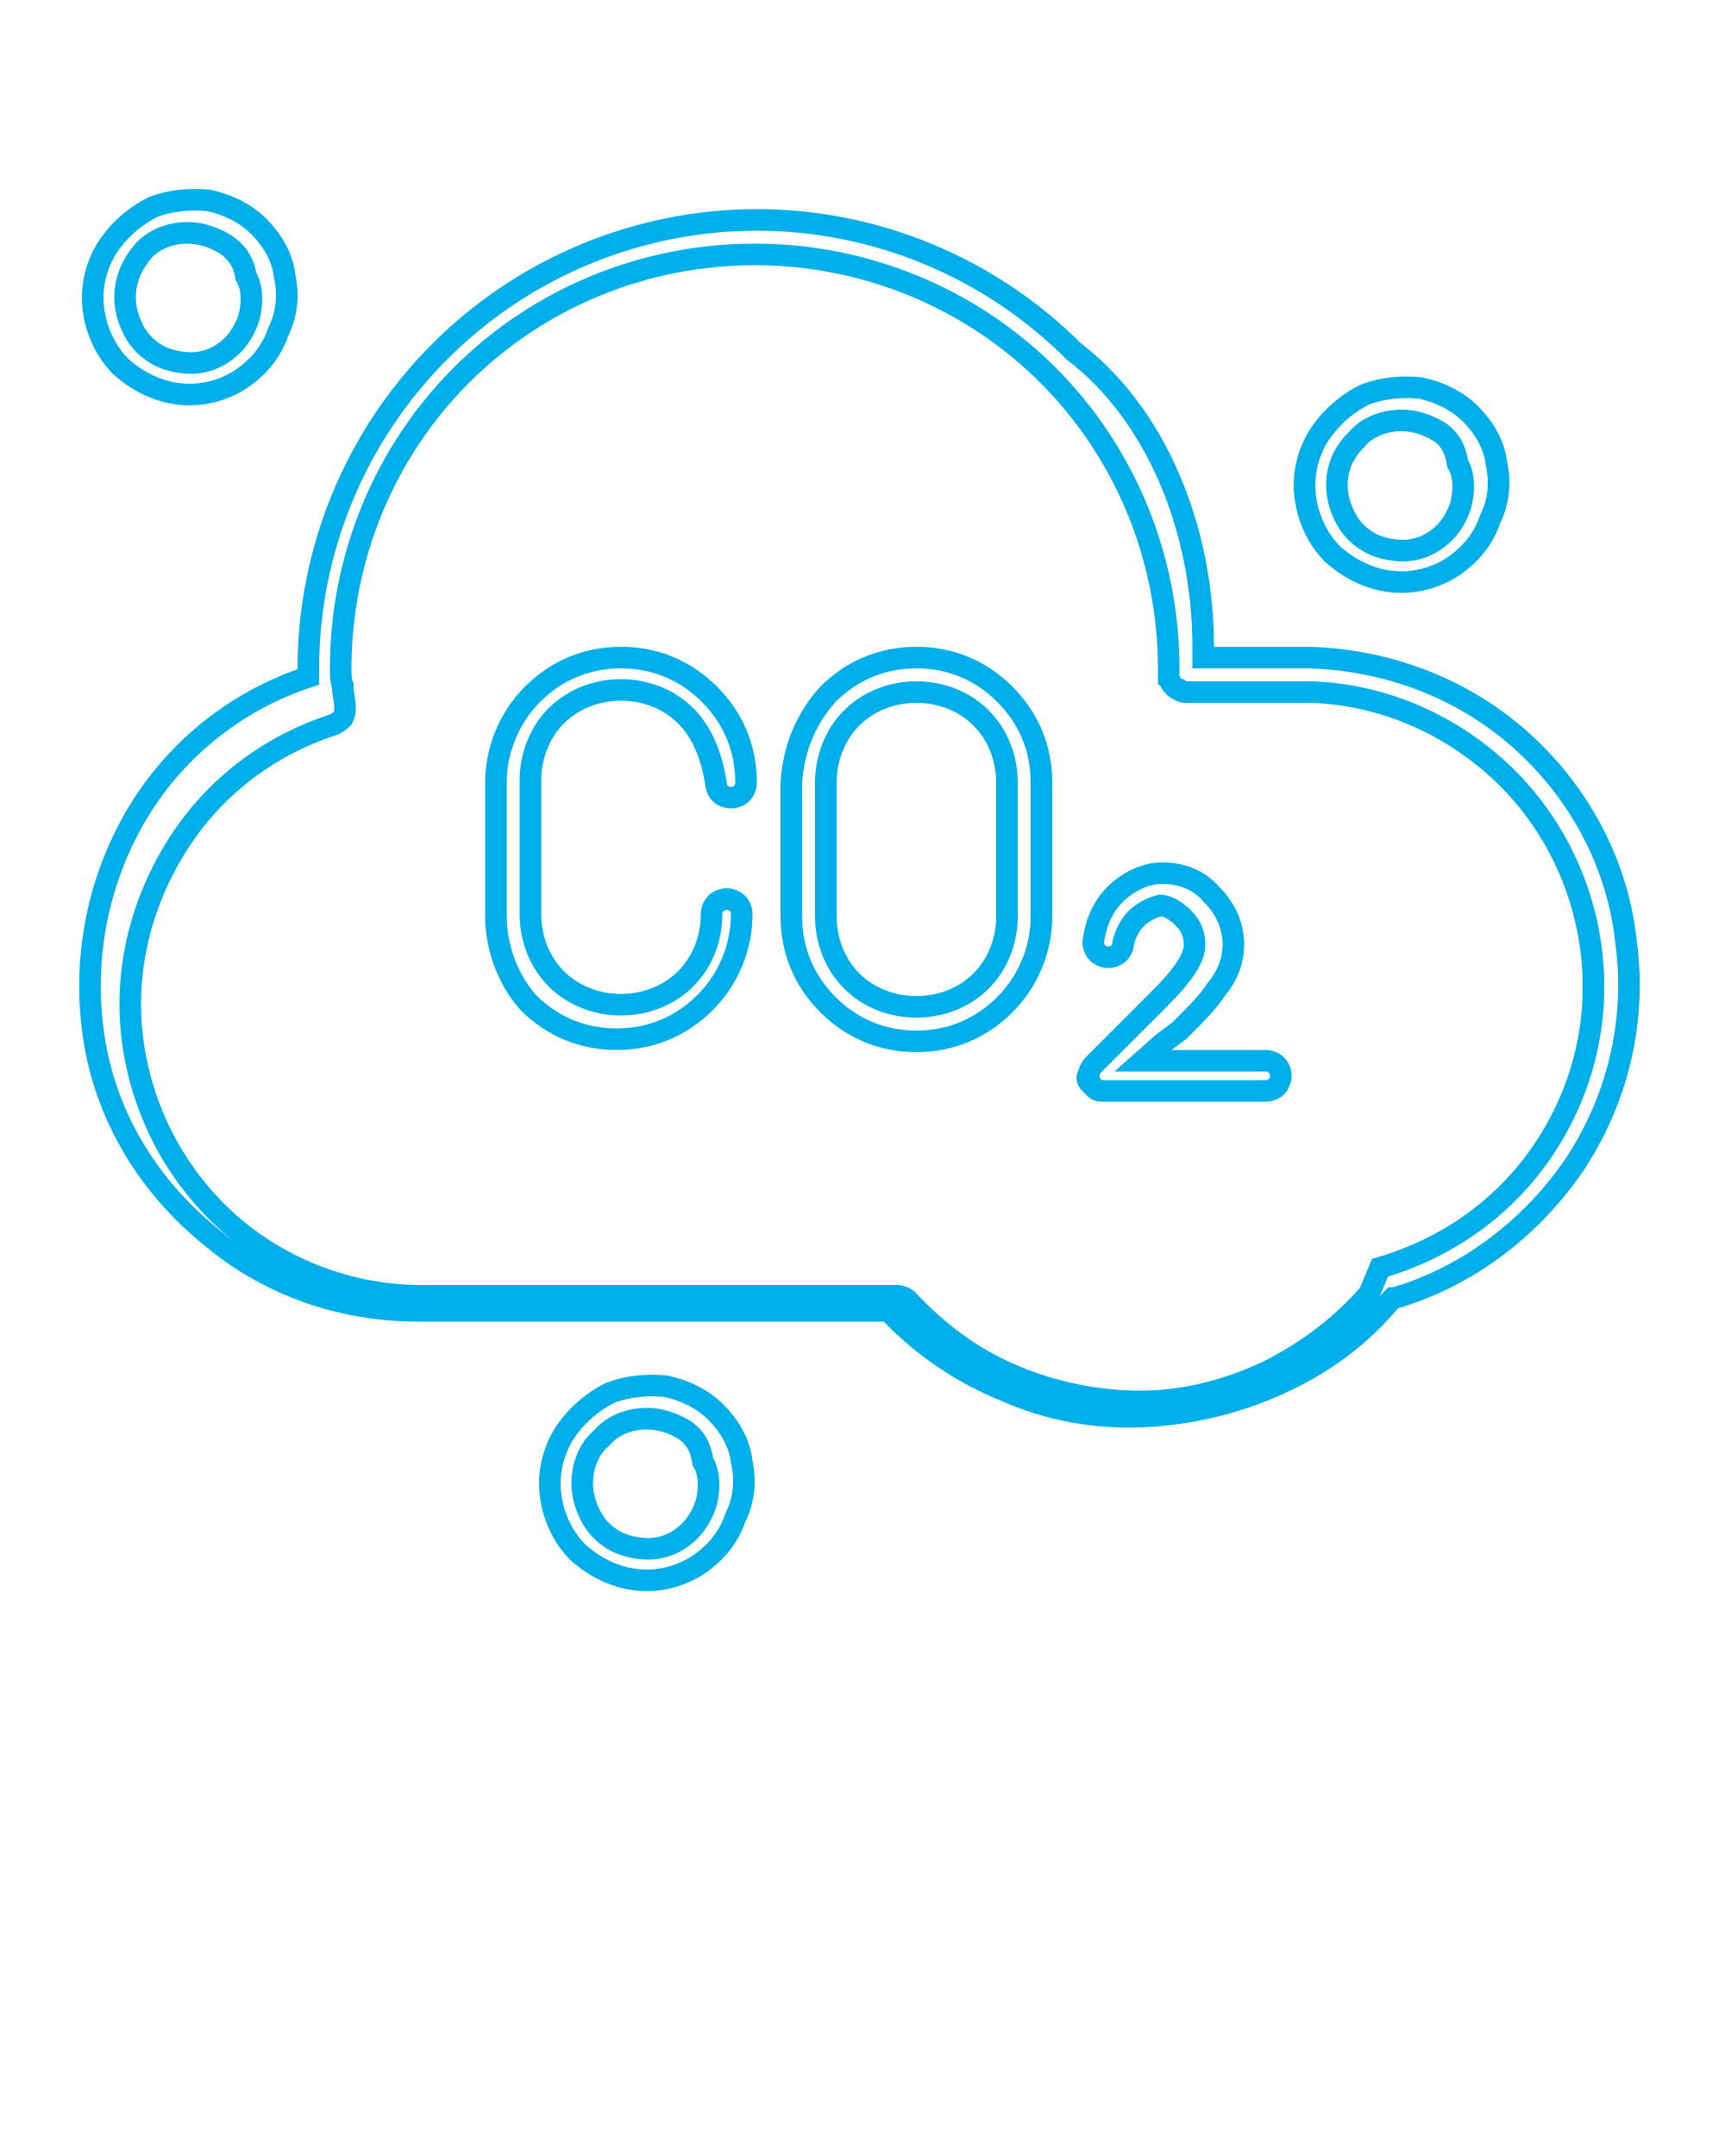
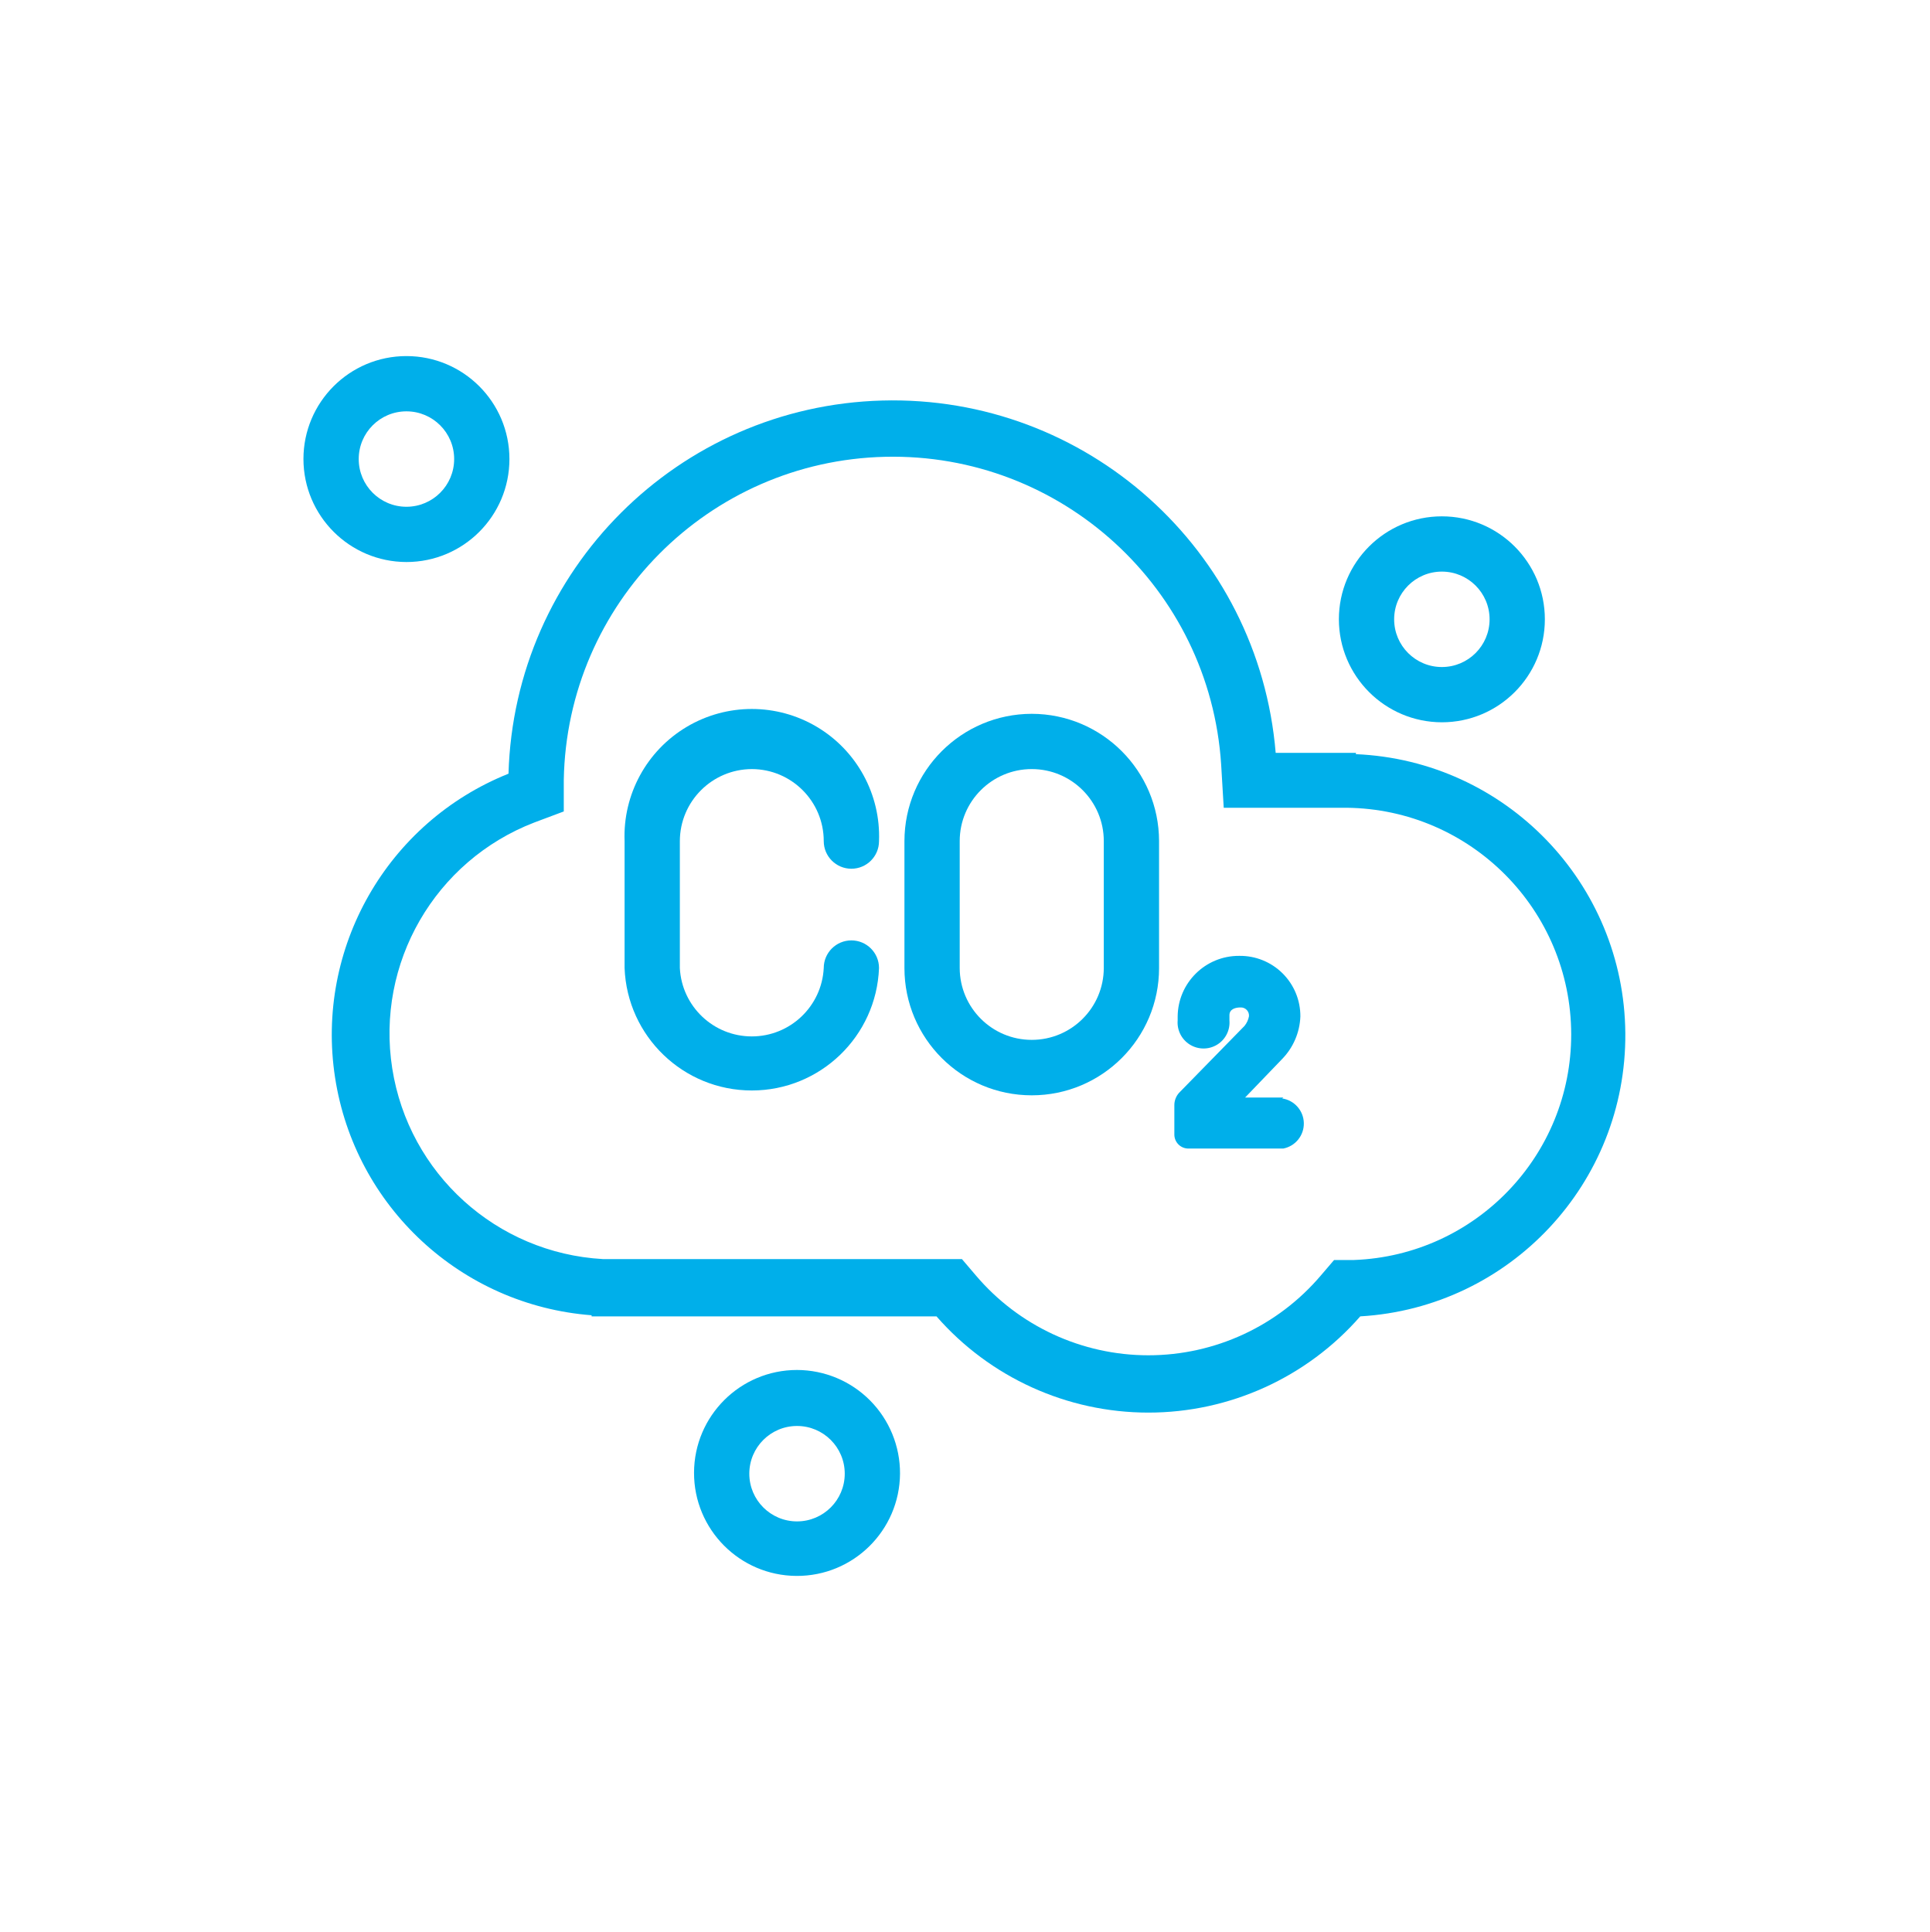
- <svg xmlns="http://www.w3.org/2000/svg" version="1.1" id="Calque_1" x="0px" y="0px" viewBox="0 0 80 100" style="enable-background:new 0 0 80 100;" xml:space="preserve">
-   <style type="text/css">
- 	.st0{fill:none;stroke:#00AFEA;}
- </style>
-   <path class="st0" d="M55.8,30v0.5h0.5h4.4c3.6,0.1,7.1,1.4,9.8,3.8c2.7,2.4,4.5,5.7,4.9,9.3c0.5,3.6-0.3,7.2-2.3,10.3  c-2,3-5,5.3-8.4,6.3l-0.1,0l-0.1,0.1c-1.4,1.7-3.2,3-5.2,3.9c-2,0.9-4.1,1.4-6.3,1.5c-2.2,0.1-4.4-0.3-6.4-1.2  c-2-0.8-3.9-2.1-5.4-3.7L41,60.8h-0.2H19.4h0c-3.6,0-7-1.2-9.7-3.5C6.9,55,5,51.9,4.4,48.4c-0.6-3.5,0-7.1,1.7-10.2  c1.7-3.1,4.5-5.5,7.9-6.7l0.3-0.1V31v0v0v0v0v0v0v0v0v0v0v0v0v0v0v0v0v0v0v0v0v0v0v0v0v0v0v0v0v0v0v0v0v0v0v0v0v0v0v0v0v0v0v0v0v0v0  v0v0v0v0v0v0v0v0v0v0v0v0v0v0v0v0v0v0v0v0v0v0v0v0v0v0v0v0v0v0v0v0v0v0v0v0v0v0v0v0v0v0v0v0v0v0v0v0v0v0v0v0v0v0v0v0v0v0v0v0v0v0v0  v0v0v0v0v0v0v0v0v0v0v0v0v0v0v0v0v0v0v0v0v0v0v0v0v0v0v0v0v0v0v0v0v0v0v0v0v0v0v0v0v0v0v0v0v0v0v0v0v0v0v0v0v0v0v0v0v0v0v0v0v0v0v0  v0v0v0v0v0v0v0v0v0v0v0v0v0v0v0v0v0v0v0v0v0v0v0v0v0v0v0v0v0v0v0v0v0v0v0v0v0v0v0v0v0v0v0v0v0v0v0v0v0v0v0v0v0v0v0v0v0v0v0v0v0v0v0  v0v0v0v0v0v0v0v0v0v0v0v0v0v0v0v0v0v0v0v0v0v0v0v0v0v0v0v0v0v0v0v0v0v0v0v0v0v0v0v0v0v0v0v0v0v0v0v0v0v0v0v0v0v0v0v0v0v0v0v0v0v0v0  v0v0v0v0v0v0v0v0v0v0v0v0v0v0v0v0v0v0v0v0v0v0v0v0v0v0v0v0v0v0v0v0v0v0v0v0v0v0v0v0v0v0v0v0v0v0v0v0v0v0v0v0v0v0v0v0v0v0v0v0v0v0v0  v0v0v0v0v0v0v0v0v0v0v0v0v0v0v0v0v0v0v0v0v0v0v0v0v0v0v0v0v0v0v0v0v0v0v0v0v0v0v0v0v0v0v0v0v0v0v0v0v0v0v0v0v0v0v0v0v0v0v0v0v0v0v0  v0v0v0v0v0v0v0v0v0v0v0v0v0v0v0v0v0v0v0v0v0v0v0v0v0v0v0v0v0v0v0v0v0v0v0v0v0v0v0v0v0v0v0v0v0v0v0v0v0v0v0v0v0v0v0v0v0v0v0v0v0v0v0  v0v0v0v0v0v0v0v0v0v0v0v0v0v0v0v0v0v0v0v0v0v0v0v0v0c0-5.5,2.2-10.8,6.1-14.7c3.9-3.9,9.2-6.1,14.7-6.1c5.5,0,10.8,2.2,14.7,6.1  C53.6,19.2,55.8,24.5,55.8,30z M64,58.8c3.1-0.9,5.8-2.8,7.6-5.5c1.8-2.7,2.6-5.9,2.2-9.2c-0.4-3.2-1.9-6.2-4.3-8.4  c-2.4-2.2-5.5-3.5-8.7-3.6l0,0h0H55h0c-0.1,0-0.2,0-0.3-0.1c-0.1,0-0.2-0.1-0.3-0.2c-0.1-0.1-0.1-0.2-0.2-0.3c0-0.1,0-0.2,0-0.3l0,0  v0V31v0v0v0v0v0v0v0v0v0v0v0v0v0v0v0v0v0v0v0v0v0v0v0v0v0v0v0v0v0v0v0v0v0v0v0v0v0v0v0v0v0v0v0v0v0v0v0v0v0v0v0v0v0v0v0v0v0v0v0v0v0  v0v0v0v0v0v0v0v0v0v0v0v0v0v0v0v0v0v0v0v0v0v0v0v0v0v0v0v0v0v0v0v0v0v0v0v0v0v0v0v0v0v0v0v0v0v0v0v0v0v0v0v0v0v0v0v0v0v0v0v0v0v0v0  v0v0v0v0v0v0v0v0v0v0v0v0v0v0v0v0v0v0v0v0v0v0v0v0v0v0v0v0v0v0v0v0v0v0v0v0v0v0v0v0v0v0v0v0v0v0v0v0v0v0v0v0v0v0v0v0v0v0v0v0v0v0v0  v0v0v0v0v0v0v0v0v0v0v0v0v0v0v0v0v0v0v0v0v0v0v0v0v0v0v0v0v0v0v0v0v0v0v0v0v0v0v0v0v0v0v0v0v0v0v0v0v0v0v0v0v0v0v0v0v0v0v0v0v0v0v0  v0v0v0v0v0v0v0v0v0v0v0v0v0v0v0v0v0v0v0v0v0v0v0v0v0v0v0v0v0v0v0v0v0v0v0v0v0v0v0v0v0v0v0v0v0v0v0v0v0v0v0v0v0v0v0v0v0v0v0v0v0v0v0  v0v0v0v0v0v0v0v0v0v0v0v0v0v0v0v0v0v0v0v0v0v0v0v0v0v0v0v0v0v0v0v0v0v0v0v0v0v0v0v0v0v0v0v0v0v0v0v0v0v0v0v0v0v0v0v0v0v0v0v0v0v0v0  v0v0v0v0v0v0v0v0v0v0v0v0v0v0v0v0v0v0v0v0v0v0v0v0v0v0v0v0v0v0v0v0v0v0v0v0v0v0v0v0v0v0v0v0v0v0v0v0v0v0v0v0v0v0v0v0v0v0v0v0v0v0v0  v0v0v0v0v0v0v0v0v0v0v0v0v0v0v0v0v0v0v0v0v0v0v0v0v0v0v0v0v0v0v0v0v0v0v0v0v0v0v0v0v0v0v0v0v0v0v0v0v0v0v0v0v0v0v0v0v0v0v0v0v0v0v0  v0v0v0v0v0v0v0v0v0v0c0-5.1-2-10-5.6-13.6s-8.5-5.6-13.6-5.6s-10,2-13.6,5.6s-5.6,8.5-5.6,13.6c0,0.3,0,0.6,0.1,0.8c0,0,0,0,0,0.1  c0,0.3,0.1,0.6,0.1,0.9v0l0,0c0,0.2,0,0.3-0.1,0.5c-0.1,0.1-0.2,0.2-0.4,0.3l0,0c-3.1,1-5.7,3-7.4,5.8c-1.7,2.8-2.4,6-1.9,9.2  c0.5,3.2,2.1,6.1,4.5,8.2c2.4,2.1,5.6,3.3,8.8,3.3h0h22.1c0.2,0,0.4,0.1,0.5,0.2c1.4,1.5,3,2.7,4.9,3.5c1.9,0.8,3.9,1.2,5.9,1.2  c2,0,4-0.5,5.9-1.4c1.8-0.9,3.4-2.1,4.7-3.6L64,58.8z" />
-   <path class="st0" d="M67.5,26.2C66.8,26.7,65.9,27,65,27c-1.2,0-2.3-0.5-3.2-1.3c-0.8-0.8-1.3-2-1.3-3.2c0-0.9,0.3-1.8,0.8-2.5  c0.5-0.7,1.2-1.3,2-1.7c0.8-0.3,1.7-0.4,2.6-0.3c0.9,0.2,1.7,0.6,2.3,1.2c0.6,0.6,1.1,1.4,1.2,2.3c0.2,0.9,0.1,1.8-0.3,2.6  C68.8,25,68.2,25.7,67.5,26.2z M66.7,20c-0.5-0.3-1.1-0.5-1.7-0.5c-0.8,0-1.6,0.3-2.1,0.9c-0.6,0.6-0.9,1.3-0.9,2.1  c0,0.6,0.2,1.2,0.5,1.7c0.3,0.5,0.8,0.9,1.3,1.1c0.5,0.2,1.2,0.3,1.7,0.2c0.6-0.1,1.1-0.4,1.5-0.8c0.4-0.4,0.7-1,0.8-1.5  c0.1-0.6,0.1-1.2-0.2-1.7C67.5,20.8,67.2,20.3,66.7,20z" />
-   <path class="st0" d="M11.3,17.5c-0.7,0.5-1.6,0.8-2.5,0.8c-1.2,0-2.3-0.5-3.2-1.3c-0.8-0.8-1.3-2-1.3-3.2c0-0.9,0.3-1.8,0.8-2.5  c0.5-0.7,1.2-1.3,2-1.7c0.8-0.3,1.7-0.4,2.6-0.3c0.9,0.2,1.7,0.6,2.3,1.2c0.6,0.6,1.1,1.4,1.2,2.3c0.2,0.9,0.1,1.8-0.3,2.6  C12.6,16.3,12,17,11.3,17.5z M10.4,11.3c-0.5-0.3-1.1-0.5-1.7-0.5c-0.8,0-1.6,0.3-2.1,0.9S5.8,13,5.8,13.8c0,0.6,0.2,1.2,0.5,1.7  c0.3,0.5,0.8,0.9,1.3,1.1c0.5,0.2,1.2,0.3,1.7,0.2c0.6-0.1,1.1-0.4,1.5-0.8c0.4-0.4,0.7-1,0.8-1.5c0.1-0.6,0.1-1.2-0.2-1.7  C11.3,12.1,10.9,11.6,10.4,11.3z" />
-   <path class="st0" d="M32.5,72.5c-0.7,0.5-1.6,0.8-2.5,0.8c-1.2,0-2.3-0.5-3.2-1.3c-0.8-0.8-1.3-2-1.3-3.2c0-0.9,0.3-1.8,0.8-2.5  c0.5-0.7,1.2-1.3,2-1.7c0.8-0.3,1.7-0.4,2.6-0.3c0.9,0.2,1.7,0.6,2.3,1.2c0.6,0.6,1.1,1.4,1.2,2.3c0.2,0.9,0.1,1.8-0.3,2.6  C33.8,71.3,33.2,72,32.5,72.5z M31.7,66.3c-0.5-0.3-1.1-0.5-1.7-0.5c-0.8,0-1.6,0.3-2.1,0.9C27.3,67.2,27,68,27,68.8  c0,0.6,0.2,1.2,0.5,1.7c0.3,0.5,0.8,0.9,1.3,1.1c0.5,0.2,1.2,0.3,1.7,0.2c0.6-0.1,1.1-0.4,1.5-0.8c0.4-0.4,0.7-1,0.8-1.5  c0.1-0.6,0.1-1.2-0.2-1.7C32.5,67.1,32.2,66.6,31.7,66.3z" />
-   <path class="st0" d="M38.4,32.2c1.1-1.1,2.5-1.7,4.1-1.7s3,0.6,4.1,1.7c1.1,1.1,1.7,2.5,1.7,4.1v6.2c0,1.5-0.6,3-1.7,4.1  c-1.1,1.1-2.5,1.7-4.1,1.7s-3-0.6-4.1-1.7c-1.1-1.1-1.7-2.5-1.7-4.1v-6.2C36.8,34.7,37.4,33.3,38.4,32.2z M45.5,45.5  c0.8-0.8,1.2-1.9,1.2-3v-6.2c0-1.1-0.4-2.2-1.2-3s-1.9-1.2-3-1.2s-2.2,0.4-3,1.2s-1.2,1.9-1.2,3v6.2c0,1.1,0.4,2.2,1.2,3  s1.9,1.2,3,1.2S44.7,46.3,45.5,45.5z" />
-   <path class="st0" d="M31.8,33.2c-0.8-0.8-1.9-1.2-3-1.2s-2.2,0.4-3,1.2c-0.8,0.8-1.2,1.9-1.2,3v6.2c0,1.1,0.4,2.2,1.2,3  c0.8,0.8,1.9,1.2,3,1.2s2.2-0.4,3-1.2c0.8-0.8,1.2-1.9,1.2-3c0-0.2,0.1-0.4,0.2-0.5c0.1-0.1,0.3-0.2,0.5-0.2s0.4,0.1,0.5,0.2  c0.1,0.1,0.2,0.3,0.2,0.5c0,1.5-0.6,3-1.7,4.1c-1.1,1.1-2.5,1.7-4.1,1.7s-3-0.6-4.1-1.7C23.6,45.5,23,44,23,42.5v-6.2  c0-1.5,0.6-3,1.7-4.1c1.1-1.1,2.5-1.7,4.1-1.7s3,0.6,4.1,1.7c1.1,1.1,1.7,2.5,1.7,4.1c0,0.2-0.1,0.4-0.2,0.5  c-0.1,0.1-0.3,0.2-0.5,0.2s-0.4-0.1-0.5-0.2c-0.1-0.1-0.2-0.3-0.2-0.5C33,35.1,32.6,34,31.8,33.2z" />
-   <path class="st0" d="M53.9,48.4L53,49.2h1.2h4.5c0.2,0,0.4,0.1,0.5,0.2c0.1,0.1,0.2,0.3,0.2,0.5s-0.1,0.4-0.2,0.5  c-0.1,0.1-0.3,0.2-0.5,0.2h-7.5c-0.1,0-0.3,0-0.4-0.1c-0.1-0.1-0.2-0.2-0.3-0.3c-0.1-0.1-0.1-0.3,0-0.4c0-0.1,0.1-0.3,0.2-0.4  l2.7-2.7l0,0c0.5-0.5,1-1,1.3-1.4c0.4-0.5,0.7-1,0.7-1.5c0-0.5-0.2-0.9-0.5-1.2S54.2,42,53.8,42h0l0,0c-0.4,0.1-0.8,0.3-1.1,0.6  c-0.3,0.3-0.5,0.7-0.6,1.1l0,0v0c0,0.2-0.1,0.4-0.2,0.5c-0.1,0.1-0.3,0.2-0.5,0.2s-0.4-0.1-0.5-0.2c-0.1-0.1-0.2-0.3-0.2-0.5  c0.1-0.8,0.4-1.6,1-2.2c0.6-0.6,1.4-1,2.2-1c0.9,0,1.7,0.3,2.3,1c0.6,0.6,1,1.4,1,2.3c0,0.8-0.3,1.5-0.8,2.1  c-0.4,0.6-0.9,1.1-1.5,1.7c-0.1,0.1-0.1,0.1-0.2,0.2L53.9,48.4z" />
+ <svg xmlns="http://www.w3.org/2000/svg" id="Calque_1" data-name="Calque 1" viewBox="0 0 104.75 104.88">
+   <defs>
+     <style>.cls-1,.cls-8,.cls-9{fill:none;}.cls-1,.cls-2{clip-rule:evenodd;}.cls-2,.cls-5,.cls-7{fill:#00aced;}.cls-2,.cls-8,.cls-9{stroke:#00aced;stroke-miterlimit:10;stroke-width:0.5px;}.cls-3{clip-path:url(#clip-path);}.cls-4{clip-path:url(#clip-path-2);}.cls-5,.cls-9{fill-rule:evenodd;}.cls-6{clip-path:url(#clip-path-3);}.cls-10{fill:#00afea;}</style>
+     <clipPath id="clip-path">
+       <path class="cls-1" d="M-529,32.44a20,20,0,0,0-20,20,20,20,0,0,0,20,20,20,20,0,0,0,20-20,20,20,0,0,0-20-20m0,36.9a17,17,0,0,1-16.89-16.92A17,17,0,0,1-529,35.54a17,17,0,0,1,16.9,16.91A16.94,16.94,0,0,1-529,69.34" />
+     </clipPath>
+     <clipPath id="clip-path-2">
+       <path class="cls-1" d="M-518,45.74a1.37,1.37,0,0,0-1.36-1.38h-4.11a4.87,4.87,0,0,0-.66,0A6.13,6.13,0,0,0-529,46.68a6.12,6.12,0,0,0-4.83-2.36,5.07,5.07,0,0,0-.66,0h-4.11a1.37,1.37,0,0,0-1.36,1.38v4.15c0,.23,0,.45,0,.67a6.21,6.21,0,0,0,6.17,6.24,6.12,6.12,0,0,0,3.45-1.06v8.2A1.37,1.37,0,0,0-529,65.32a1.38,1.38,0,0,0,1.37-1.38V55.71a6.06,6.06,0,0,0,3.48,1.09A6.21,6.21,0,0,0-518,50.56a5.12,5.12,0,0,0,0-.67ZM-533.79,54a3.46,3.46,0,0,1-3.43-3.2,1.33,1.33,0,0,0,0-.28V47.12h3.4a1.27,1.27,0,0,0,.28,0,3.46,3.46,0,0,1,3.16,3.47A3.46,3.46,0,0,1-533.79,54Zm9.66,0a3.46,3.46,0,0,1-3.44-3.48,3.47,3.47,0,0,1,3.17-3.47,1.24,1.24,0,0,0,.27,0h3.41v3.44a1.32,1.32,0,0,0,0,.28A3.46,3.46,0,0,1-524.13,54Z" />
+     </clipPath>
+     <clipPath id="clip-path-3">
+       <path class="cls-2" d="M-652,80.62h-14.11a1.28,1.28,0,0,1-1.08-.61,1.42,1.42,0,0,1-.13-1.28l14.11-35.92a1.29,1.29,0,0,1,1.46-.82,1.34,1.34,0,0,1,1.05,1.34V79.25A1.33,1.33,0,0,1-652,80.62Zm-12.17-2.74h10.87V50.23Z" />
+     </clipPath>
+   </defs>
+   <path class="cls-5" d="M-652,80.62h-14.11a1.28,1.28,0,0,1-1.08-.61,1.42,1.42,0,0,1-.13-1.28l14.11-35.92a1.29,1.29,0,0,1,1.46-.82,1.34,1.34,0,0,1,1.05,1.34V79.25A1.33,1.33,0,0,1-652,80.62Zm-12.17-2.74h10.87V50.23Z" />
+   <g class="cls-6">
+     <rect class="cls-7" x="-1248.26" y="-1105.15" width="1504.41" height="2769.58" />
+     <rect class="cls-8" x="-1248.26" y="-1105.15" width="1504.41" height="2769.58" />
+   </g>
+   <path class="cls-9" d="M-652,80.62h-14.11a1.28,1.28,0,0,1-1.08-.61,1.42,1.42,0,0,1-.13-1.28l14.11-35.92a1.29,1.29,0,0,1,1.46-.82,1.34,1.34,0,0,1,1.05,1.34V79.25A1.33,1.33,0,0,1-652,80.62Zm-12.17-2.74h10.87V50.23Z" />
+   <path class="cls-10" d="M22.06,30.51a5.59,5.59,0,1,0-5.59-5.59A5.6,5.6,0,0,0,22.06,30.51Zm0-8.18a2.59,2.59,0,1,1-2.59,2.59A2.59,2.59,0,0,1,22.06,22.33Z" />
+   <path class="cls-10" d="M78.26,39.21a5.59,5.59,0,1,0-5.59-5.59A5.6,5.6,0,0,0,78.26,39.21Zm-2.59-5.59a2.59,2.59,0,1,1,2.59,2.59A2.59,2.59,0,0,1,75.67,33.62Z" />
+   <path class="cls-10" d="M43.26,74.37A5.59,5.59,0,1,0,48.85,80,5.6,5.6,0,0,0,43.26,74.37ZM45.85,80a2.59,2.59,0,1,1-2.59-2.59A2.59,2.59,0,0,1,45.85,80Z" />
+   <path class="cls-10" d="M73.6,40.87l-4.36,0A20.86,20.86,0,0,0,27.6,42a15.27,15.27,0,0,0,4.51,29.4v.06H50.83a15.27,15.27,0,0,0,23,0,15.28,15.28,0,0,0-.24-30.52ZM85.28,56.14A12.25,12.25,0,0,1,73.5,68.4l-1.09,0-.71.83a12.28,12.28,0,0,1-18.74,0l-.75-.88H33.43l-.71,0A12.27,12.27,0,0,1,29,44.65l1.6-.6,0-1.71a17.86,17.86,0,0,1,35.68-.84l.14,2.35h6.67A12.32,12.32,0,0,1,85.28,56.14Z" />
+   <path class="cls-10" d="M56,38.75a6.92,6.92,0,0,0-6.91,6.91v6.89a6.91,6.91,0,0,0,13.82,0V45.66A6.92,6.92,0,0,0,56,38.75Zm0,17.7a3.91,3.91,0,0,1-3.91-3.9V45.66a3.91,3.91,0,0,1,7.82,0v6.89A3.91,3.91,0,0,1,56,56.45Z" />
+   <path class="cls-10" d="M40.81,41.75a3.91,3.91,0,0,1,3.9,3.91,1.5,1.5,0,0,0,3,0,6.91,6.91,0,1,0-13.81,0v6.89a6.91,6.91,0,0,0,13.81,0,1.5,1.5,0,0,0-3,0,3.91,3.91,0,0,1-7.81,0V45.66A3.92,3.92,0,0,1,40.81,41.75Z" />
+   <path class="cls-10" d="M69.66,59.58l-2.08,0,2-2.08a3.5,3.5,0,0,0,1-2.32,3.27,3.27,0,0,0-3.32-3.29,3.32,3.32,0,0,0-3.34,3.29v.21a1.41,1.41,0,1,0,2.81,0v-.28c0-.34.34-.42.6-.42a.44.44,0,0,1,.46.48,1.18,1.18,0,0,1-.24.52L64,59.32a1,1,0,0,0-.26.69v1.57a.76.76,0,0,0,.76.77h5.15l0,0a1.38,1.38,0,0,0-.06-2.72Z" />
</svg>
